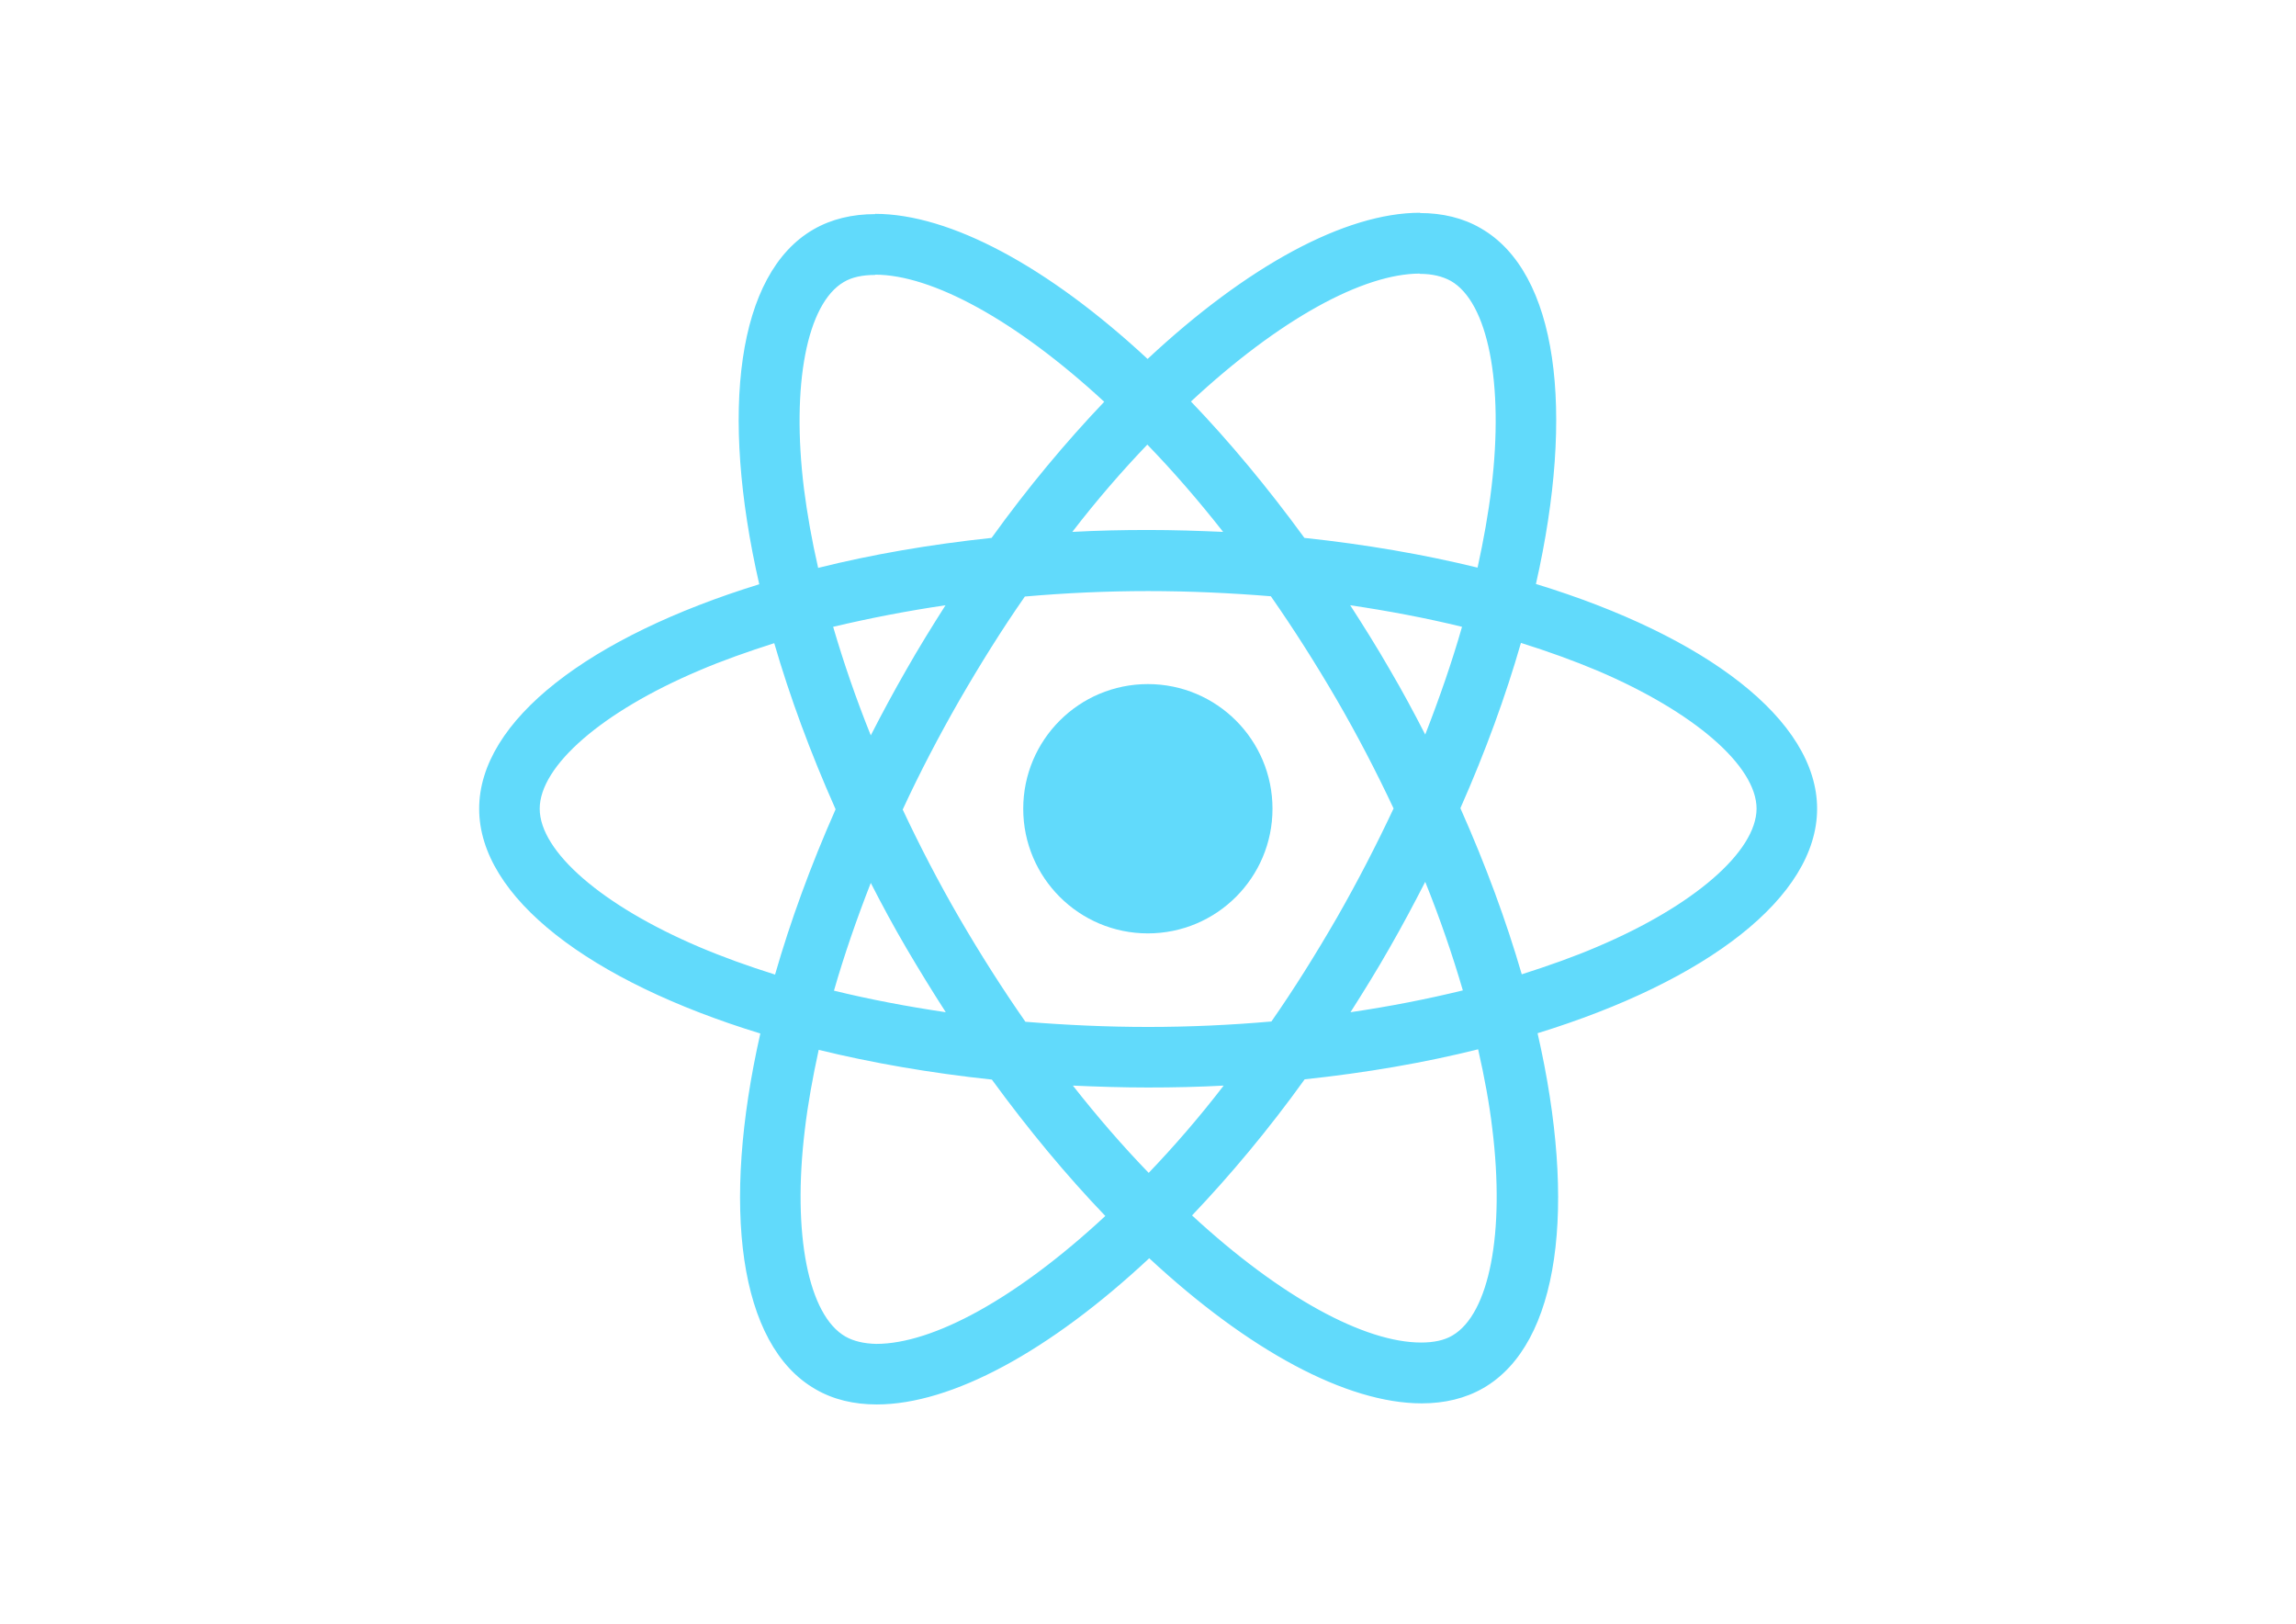
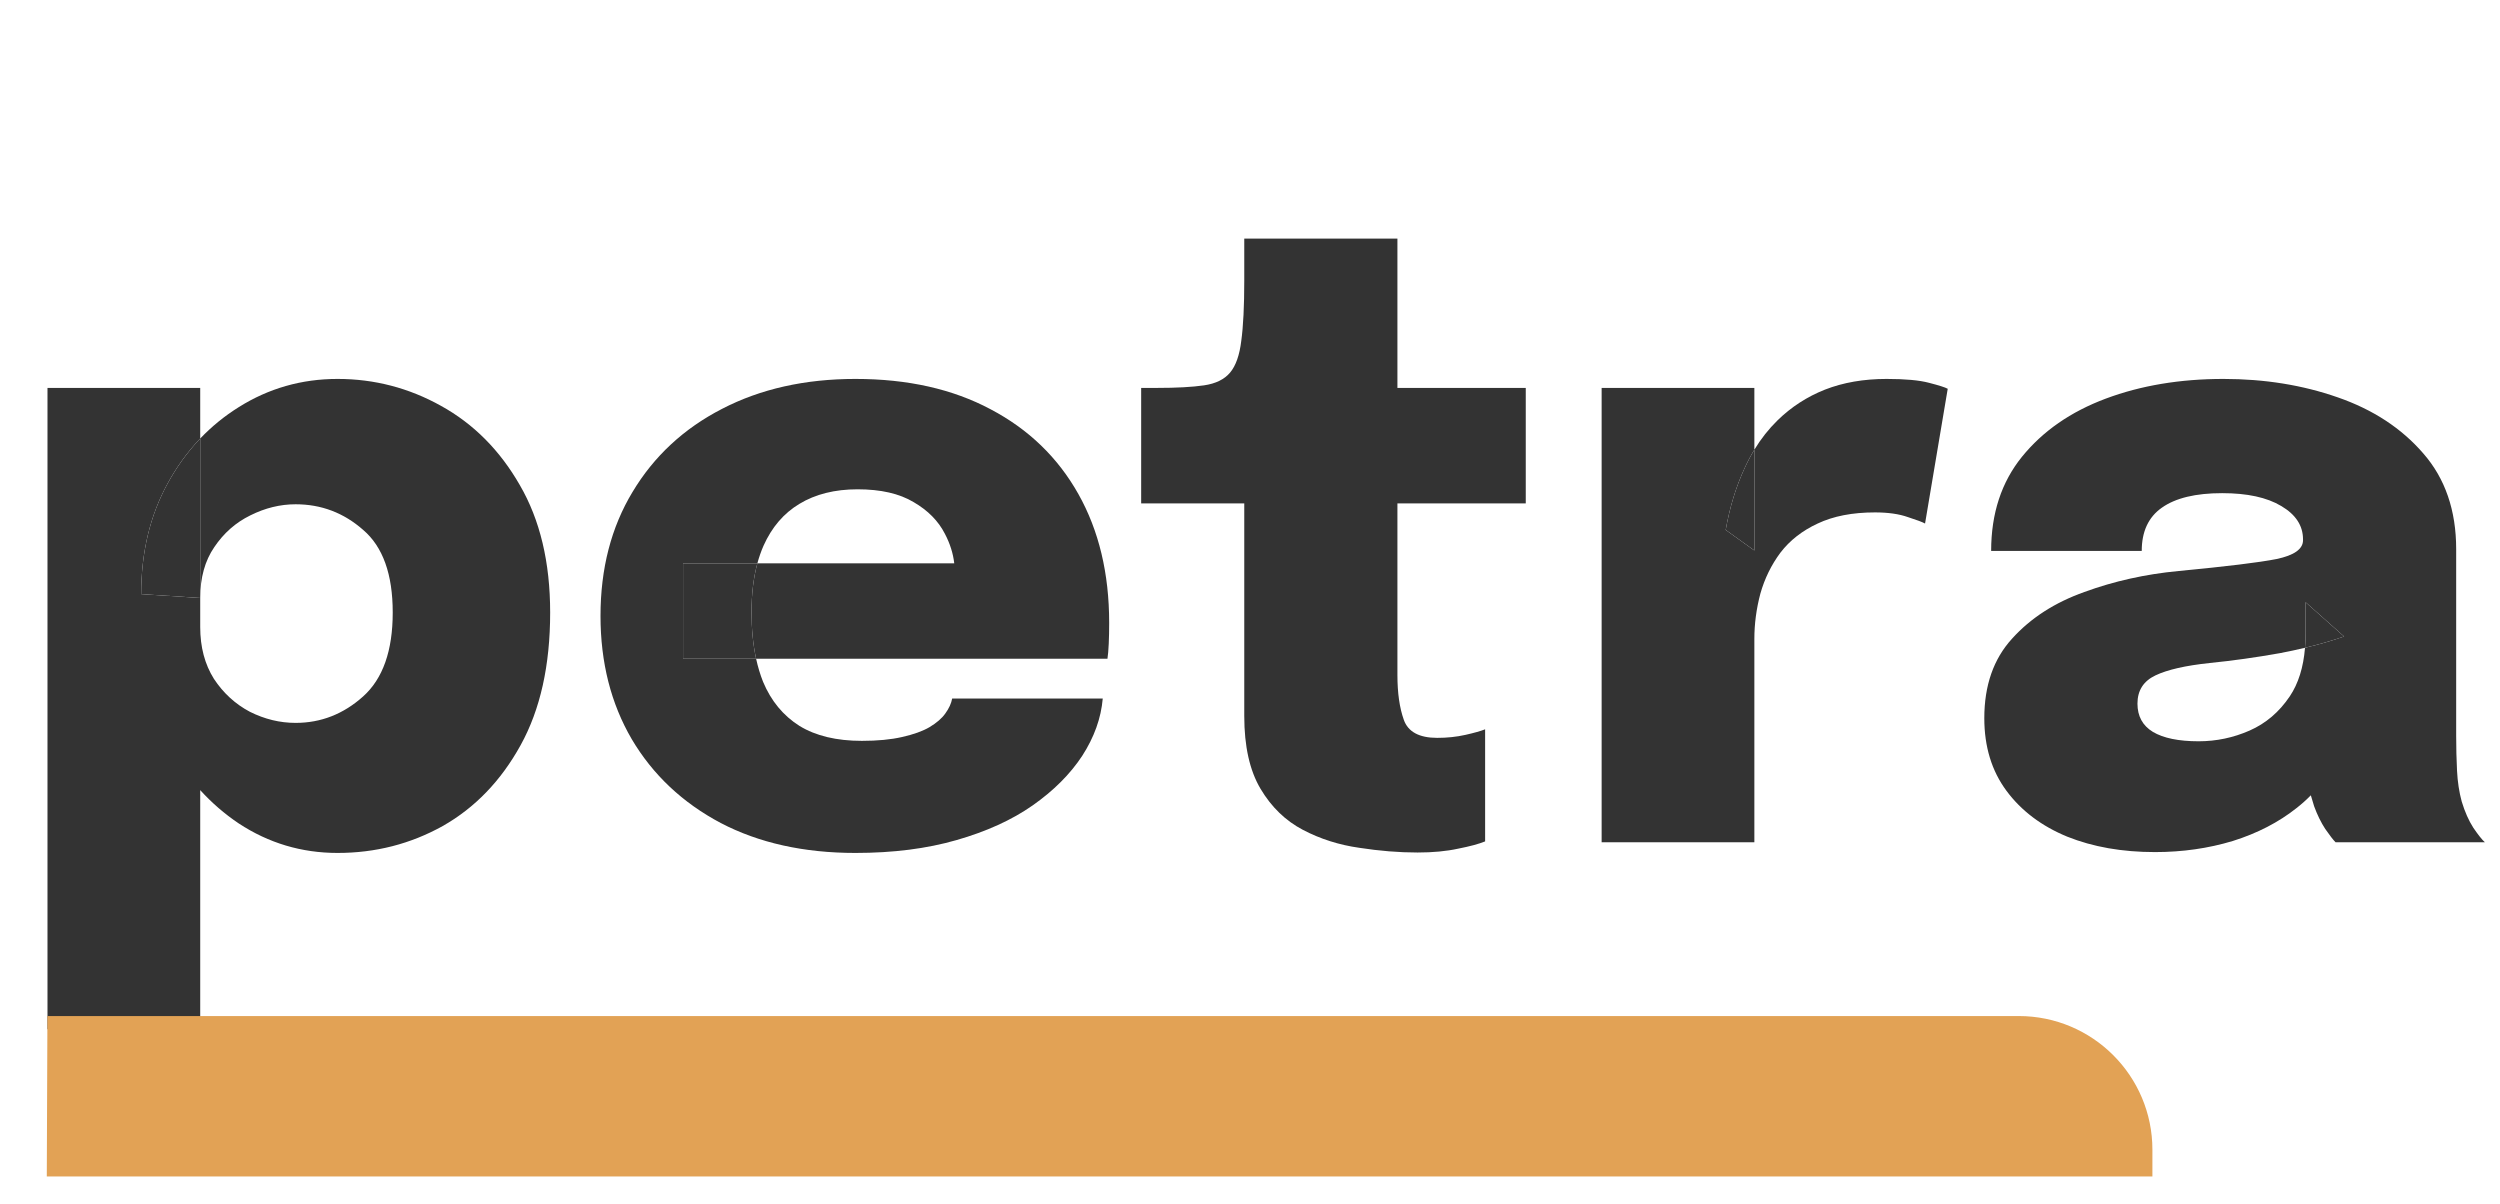
- <svg xmlns="http://www.w3.org/2000/svg" viewBox="0 0 841.9 595.3">
-   <g fill="#61DAFB">
-     <path d="M666.3 296.5c0-32.5-40.7-63.3-103.1-82.4 14.4-63.6 8-114.2-20.2-130.4-6.5-3.8-14.1-5.6-22.4-5.6v22.3c4.6 0 8.3.9 11.4 2.6 13.6 7.8 19.5 37.5 14.9 75.7-1.1 9.4-2.9 19.3-5.1 29.4-19.6-4.8-41-8.5-63.5-10.9-13.5-18.5-27.5-35.3-41.6-50 32.6-30.3 63.2-46.9 84-46.9V78c-27.5 0-63.5 19.6-99.9 53.6-36.4-33.8-72.4-53.2-99.9-53.2v22.3c20.7 0 51.4 16.5 84 46.6-14 14.7-28 31.4-41.3 49.9-22.6 2.4-44 6.1-63.6 11-2.3-10-4-19.7-5.2-29-4.7-38.2 1.1-67.9 14.6-75.8 3-1.8 6.9-2.6 11.5-2.6V78.5c-8.4 0-16 1.8-22.6 5.6-28.1 16.2-34.4 66.7-19.9 130.1-62.2 19.2-102.7 49.9-102.7 82.3 0 32.5 40.7 63.3 103.1 82.4-14.4 63.6-8 114.2 20.2 130.4 6.5 3.8 14.1 5.6 22.5 5.6 27.5 0 63.5-19.6 99.9-53.6 36.4 33.8 72.4 53.2 99.9 53.2 8.4 0 16-1.8 22.6-5.6 28.1-16.2 34.4-66.7 19.9-130.1 62-19.1 102.5-49.9 102.5-82.3zm-130.2-66.7c-3.7 12.9-8.3 26.2-13.5 39.5-4.1-8-8.4-16-13.1-24-4.6-8-9.5-15.8-14.4-23.4 14.2 2.1 27.9 4.7 41 7.9zm-45.8 106.5c-7.8 13.5-15.8 26.3-24.1 38.2-14.9 1.3-30 2-45.2 2-15.1 0-30.2-.7-45-1.9-8.3-11.9-16.4-24.6-24.2-38-7.6-13.1-14.5-26.4-20.8-39.8 6.2-13.4 13.2-26.8 20.7-39.9 7.8-13.5 15.8-26.3 24.1-38.2 14.9-1.3 30-2 45.2-2 15.1 0 30.2.7 45 1.9 8.3 11.9 16.4 24.6 24.2 38 7.6 13.1 14.5 26.4 20.8 39.8-6.3 13.4-13.2 26.8-20.7 39.9zm32.3-13c5.4 13.4 10 26.8 13.8 39.8-13.1 3.2-26.9 5.9-41.2 8 4.9-7.7 9.8-15.6 14.4-23.7 4.6-8 8.9-16.1 13-24.1zM421.2 430c-9.3-9.6-18.6-20.3-27.8-32 9 .4 18.2.7 27.5.7 9.4 0 18.7-.2 27.8-.7-9 11.7-18.3 22.4-27.5 32zm-74.4-58.9c-14.2-2.1-27.9-4.7-41-7.9 3.7-12.9 8.3-26.2 13.5-39.5 4.1 8 8.4 16 13.1 24 4.7 8 9.5 15.8 14.4 23.4zM420.7 163c9.3 9.6 18.6 20.3 27.8 32-9-.4-18.2-.7-27.5-.7-9.4 0-18.7.2-27.8.7 9-11.7 18.3-22.4 27.5-32zm-74 58.9c-4.9 7.7-9.8 15.6-14.4 23.7-4.6 8-8.9 16-13 24-5.4-13.4-10-26.8-13.8-39.8 13.1-3.1 26.9-5.8 41.2-7.9zm-90.5 125.2c-35.4-15.1-58.3-34.9-58.3-50.6 0-15.7 22.9-35.6 58.3-50.6 8.6-3.7 18-7 27.7-10.1 5.7 19.6 13.2 40 22.5 60.9-9.2 20.8-16.6 41.1-22.2 60.6-9.9-3.1-19.3-6.5-28-10.2zM310 490c-13.6-7.8-19.5-37.5-14.9-75.7 1.1-9.4 2.9-19.3 5.1-29.4 19.6 4.8 41 8.5 63.5 10.9 13.5 18.5 27.5 35.3 41.6 50-32.6 30.3-63.2 46.9-84 46.9-4.5-.1-8.3-1-11.3-2.7zm237.2-76.2c4.7 38.2-1.1 67.9-14.6 75.8-3 1.8-6.9 2.6-11.5 2.6-20.7 0-51.4-16.5-84-46.6 14-14.7 28-31.4 41.3-49.9 22.6-2.4 44-6.1 63.6-11 2.3 10.1 4.1 19.8 5.2 29.1zm38.5-66.7c-8.6 3.7-18 7-27.7 10.1-5.7-19.6-13.2-40-22.5-60.9 9.2-20.8 16.6-41.1 22.2-60.6 9.9 3.1 19.3 6.5 28.1 10.2 35.4 15.1 58.3 34.9 58.3 50.6-.1 15.7-23 35.6-58.4 50.6zM320.8 78.4z" />
-     <circle cx="420.9" cy="296.5" r="45.7" />
-     <path d="M520.5 78.1z" />
-   </g>
+ <svg xmlns="http://www.w3.org/2000/svg" width="187" height="90" viewBox="0 0 187 90" fill="none">
+   <path d="M106.031 63.768C104.645 63.768 103.194 63.651 101.679 63.416C100.165 63.203 98.757 62.755 97.455 62.072C96.154 61.389 95.098 60.365 94.287 59C93.477 57.635 93.071 55.821 93.071 53.56C93.071 53.069 93.071 52.589 93.071 52.12C93.071 51.629 93.071 51.139 93.071 50.648V37.656H85.359V29.016H86.543C88.015 29.016 89.189 28.952 90.063 28.824C90.938 28.696 91.589 28.376 92.015 27.864C92.442 27.352 92.719 26.563 92.847 25.496C92.997 24.408 93.071 22.904 93.071 20.984V17.848H104.527V29.016H114.127V37.656H104.527V48.44C104.527 48.803 104.527 49.155 104.527 49.496C104.527 49.816 104.527 50.147 104.527 50.488C104.527 51.832 104.687 52.952 105.007 53.848C105.327 54.744 106.159 55.192 107.503 55.192C108.25 55.192 108.954 55.117 109.615 54.968C110.277 54.819 110.767 54.68 111.087 54.552V62.936C110.618 63.128 109.946 63.309 109.071 63.48C108.197 63.672 107.183 63.768 106.031 63.768Z" fill="#333333" />
+   <path fill-rule="evenodd" clip-rule="evenodd" d="M3.552 29.016V76.984H14.976V59.101C15.833 60.046 16.793 60.877 17.856 61.592C20.096 63.064 22.56 63.8 25.248 63.8C28.085 63.8 30.709 63.128 33.12 61.784C35.53 60.419 37.472 58.403 38.944 55.736C40.416 53.069 41.152 49.763 41.152 45.816C41.152 42.061 40.394 38.883 38.88 36.28C37.386 33.677 35.424 31.704 32.992 30.36C30.581 29.016 28 28.344 25.248 28.344C22.56 28.344 20.096 29.048 17.856 30.456C16.793 31.12 15.833 31.902 14.976 32.801V29.016H3.552ZM14.976 44.728V32.801C14.938 32.84 14.901 32.88 14.864 32.92C13.978 33.869 13.205 34.947 12.544 36.152C11.221 38.563 10.56 41.325 10.56 44.44L14.976 44.728ZM14.976 46.904C14.976 48.397 15.317 49.688 16 50.776C16.704 51.843 17.6 52.664 18.688 53.24C19.797 53.795 20.938 54.072 22.112 54.072C24.01 54.072 25.696 53.411 27.168 52.088C28.64 50.765 29.376 48.675 29.376 45.816C29.376 42.957 28.64 40.899 27.168 39.64C25.717 38.36 24.032 37.72 22.112 37.72C20.96 37.72 19.829 37.997 18.72 38.552C17.632 39.085 16.736 39.875 16.032 40.92C15.328 41.944 14.976 43.213 14.976 44.728V46.52V46.744V46.904Z" fill="#333333" />
+   <path fill-rule="evenodd" clip-rule="evenodd" d="M154.634 62.584C156.554 63.352 158.74 63.736 161.194 63.736C163.242 63.736 165.183 63.459 167.018 62.904C168.852 62.328 170.442 61.507 171.786 60.44C172.171 60.139 172.526 59.821 172.85 59.488C172.925 59.759 173.007 60.034 173.098 60.312C173.332 60.952 173.61 61.517 173.93 62.008C174.271 62.499 174.527 62.829 174.698 63H185.866C185.652 62.808 185.364 62.445 185.002 61.912C184.66 61.379 184.372 60.728 184.138 59.96C183.946 59.256 183.828 58.488 183.786 57.656C183.743 56.803 183.722 55.928 183.722 55.032V43.768V42.424V41.08C183.722 38.179 182.9 35.789 181.258 33.912C179.636 32.035 177.503 30.637 174.858 29.72C172.234 28.803 169.386 28.344 166.314 28.344C163.071 28.344 160.138 28.835 157.514 29.816C154.89 30.797 152.799 32.248 151.242 34.168C149.706 36.067 148.938 38.413 148.938 41.208H160.202C160.202 39.757 160.703 38.68 161.706 37.976C162.73 37.251 164.234 36.888 166.218 36.888C168.095 36.888 169.567 37.208 170.634 37.848C171.722 38.488 172.266 39.32 172.266 40.344V40.376V40.408C172.266 41.069 171.604 41.539 170.282 41.816C168.98 42.072 166.538 42.371 162.954 42.712C160.479 42.947 158.132 43.469 155.914 44.28C153.695 45.069 151.892 46.232 150.506 47.768C149.119 49.283 148.426 51.267 148.426 53.72C148.426 55.853 148.98 57.667 150.09 59.16C151.199 60.653 152.714 61.795 154.634 62.584ZM168.266 54.648C167.05 55.181 165.78 55.448 164.458 55.448C162.964 55.448 161.823 55.213 161.034 54.744C160.266 54.275 159.882 53.571 159.882 52.632C159.882 51.651 160.33 50.947 161.226 50.52C162.122 50.093 163.476 49.784 165.29 49.592C166.996 49.421 168.746 49.176 170.538 48.856C171.189 48.732 171.815 48.598 172.415 48.454C172.295 49.925 171.914 51.136 171.274 52.088C170.484 53.261 169.482 54.115 168.266 54.648ZM172.458 47.384C172.458 47.755 172.444 48.111 172.415 48.454C172.435 48.45 172.454 48.445 172.473 48.44C173.503 48.192 174.458 47.915 175.338 47.608L172.458 45.048V47.384Z" fill="#333333" />
+   <path d="M172.458 45.048V47.384C172.458 47.755 172.444 48.111 172.415 48.454L172.473 48.44C173.503 48.192 174.458 47.915 175.338 47.608L172.458 45.048Z" fill="#333333" />
+   <path fill-rule="evenodd" clip-rule="evenodd" d="M119.802 29.016V63H131.226V47.8C131.226 46.669 131.375 45.539 131.674 44.408C131.994 43.277 132.495 42.253 133.178 41.336C133.882 40.419 134.81 39.693 135.962 39.16C137.135 38.605 138.564 38.328 140.25 38.328C141.231 38.328 142.052 38.445 142.714 38.68C143.375 38.893 143.802 39.053 143.994 39.16L145.69 29.08C145.498 28.973 145.028 28.824 144.282 28.632C143.556 28.44 142.5 28.344 141.114 28.344C139.407 28.344 137.871 28.611 136.506 29.144C135.162 29.677 133.978 30.445 132.954 31.448C132.301 32.087 131.725 32.816 131.226 33.636V29.016H119.802ZM131.226 41.176V33.636C131.222 33.643 131.218 33.649 131.214 33.656C130.951 34.089 130.71 34.548 130.49 35.032C129.85 36.419 129.38 37.955 129.082 39.64L131.226 41.176Z" fill="#333333" />
+   <path d="M129.082 39.64L131.226 41.176V33.636L131.214 33.656C130.951 34.089 130.71 34.548 130.49 35.032C129.85 36.419 129.38 37.955 129.082 39.64Z" fill="#333333" />
+   <path fill-rule="evenodd" clip-rule="evenodd" d="M71.378 42.136H56.652C56.778 41.672 56.93 41.235 57.11 40.824C57.729 39.437 58.625 38.392 59.798 37.688C60.993 36.963 62.444 36.6 64.15 36.6C65.878 36.6 67.276 36.92 68.342 37.56C69.409 38.179 70.188 38.968 70.678 39.928C71.06 40.657 71.293 41.394 71.378 42.136ZM56.557 49.272C56.691 49.887 56.865 50.463 57.078 51C57.676 52.429 58.582 53.528 59.798 54.296C61.014 55.043 62.572 55.416 64.47 55.416C65.644 55.416 66.646 55.32 67.478 55.128C68.332 54.936 69.014 54.691 69.526 54.392C70.06 54.072 70.454 53.731 70.71 53.368C70.988 52.984 71.158 52.611 71.222 52.248H82.486C82.358 53.72 81.846 55.149 80.95 56.536C80.054 57.901 78.817 59.139 77.238 60.248C75.681 61.336 73.782 62.2 71.542 62.84C69.324 63.48 66.806 63.8 63.99 63.8C60.129 63.8 56.769 63.053 53.91 61.56C51.052 60.045 48.833 57.955 47.254 55.288C45.697 52.621 44.918 49.549 44.918 46.072C44.918 42.531 45.718 39.437 47.318 36.792C48.918 34.125 51.148 32.056 54.006 30.584C56.886 29.091 60.214 28.344 63.99 28.344C67.894 28.344 71.265 29.101 74.102 30.616C76.94 32.109 79.126 34.221 80.662 36.952C82.198 39.683 82.966 42.893 82.966 46.584C82.966 47.16 82.956 47.683 82.934 48.152C82.913 48.621 82.881 48.995 82.838 49.272H56.557ZM56.557 49.272C56.555 49.263 56.554 49.255 56.552 49.246C56.327 48.205 56.214 47.051 56.214 45.784C56.214 44.427 56.36 43.211 56.652 42.136H51.094V49.272H56.557Z" fill="#333333" />
+   <path d="M51.094 42.136V49.272H56.557L56.552 49.246C56.327 48.205 56.214 47.051 56.214 45.784C56.214 44.427 56.36 43.211 56.652 42.136H51.094Z" fill="#333333" />
+   <path d="M10.56 44.44L14.976 44.728V32.801C14.938 32.84 14.901 32.88 14.864 32.92C13.978 33.869 13.205 34.947 12.544 36.152C11.221 38.563 10.56 41.325 10.56 44.44Z" fill="#333333" />
+   <path d="M3.547 76H151C156.523 76 161 80.477 161 86V88H3.5L3.547 76Z" fill="#E2A255" />
</svg>
